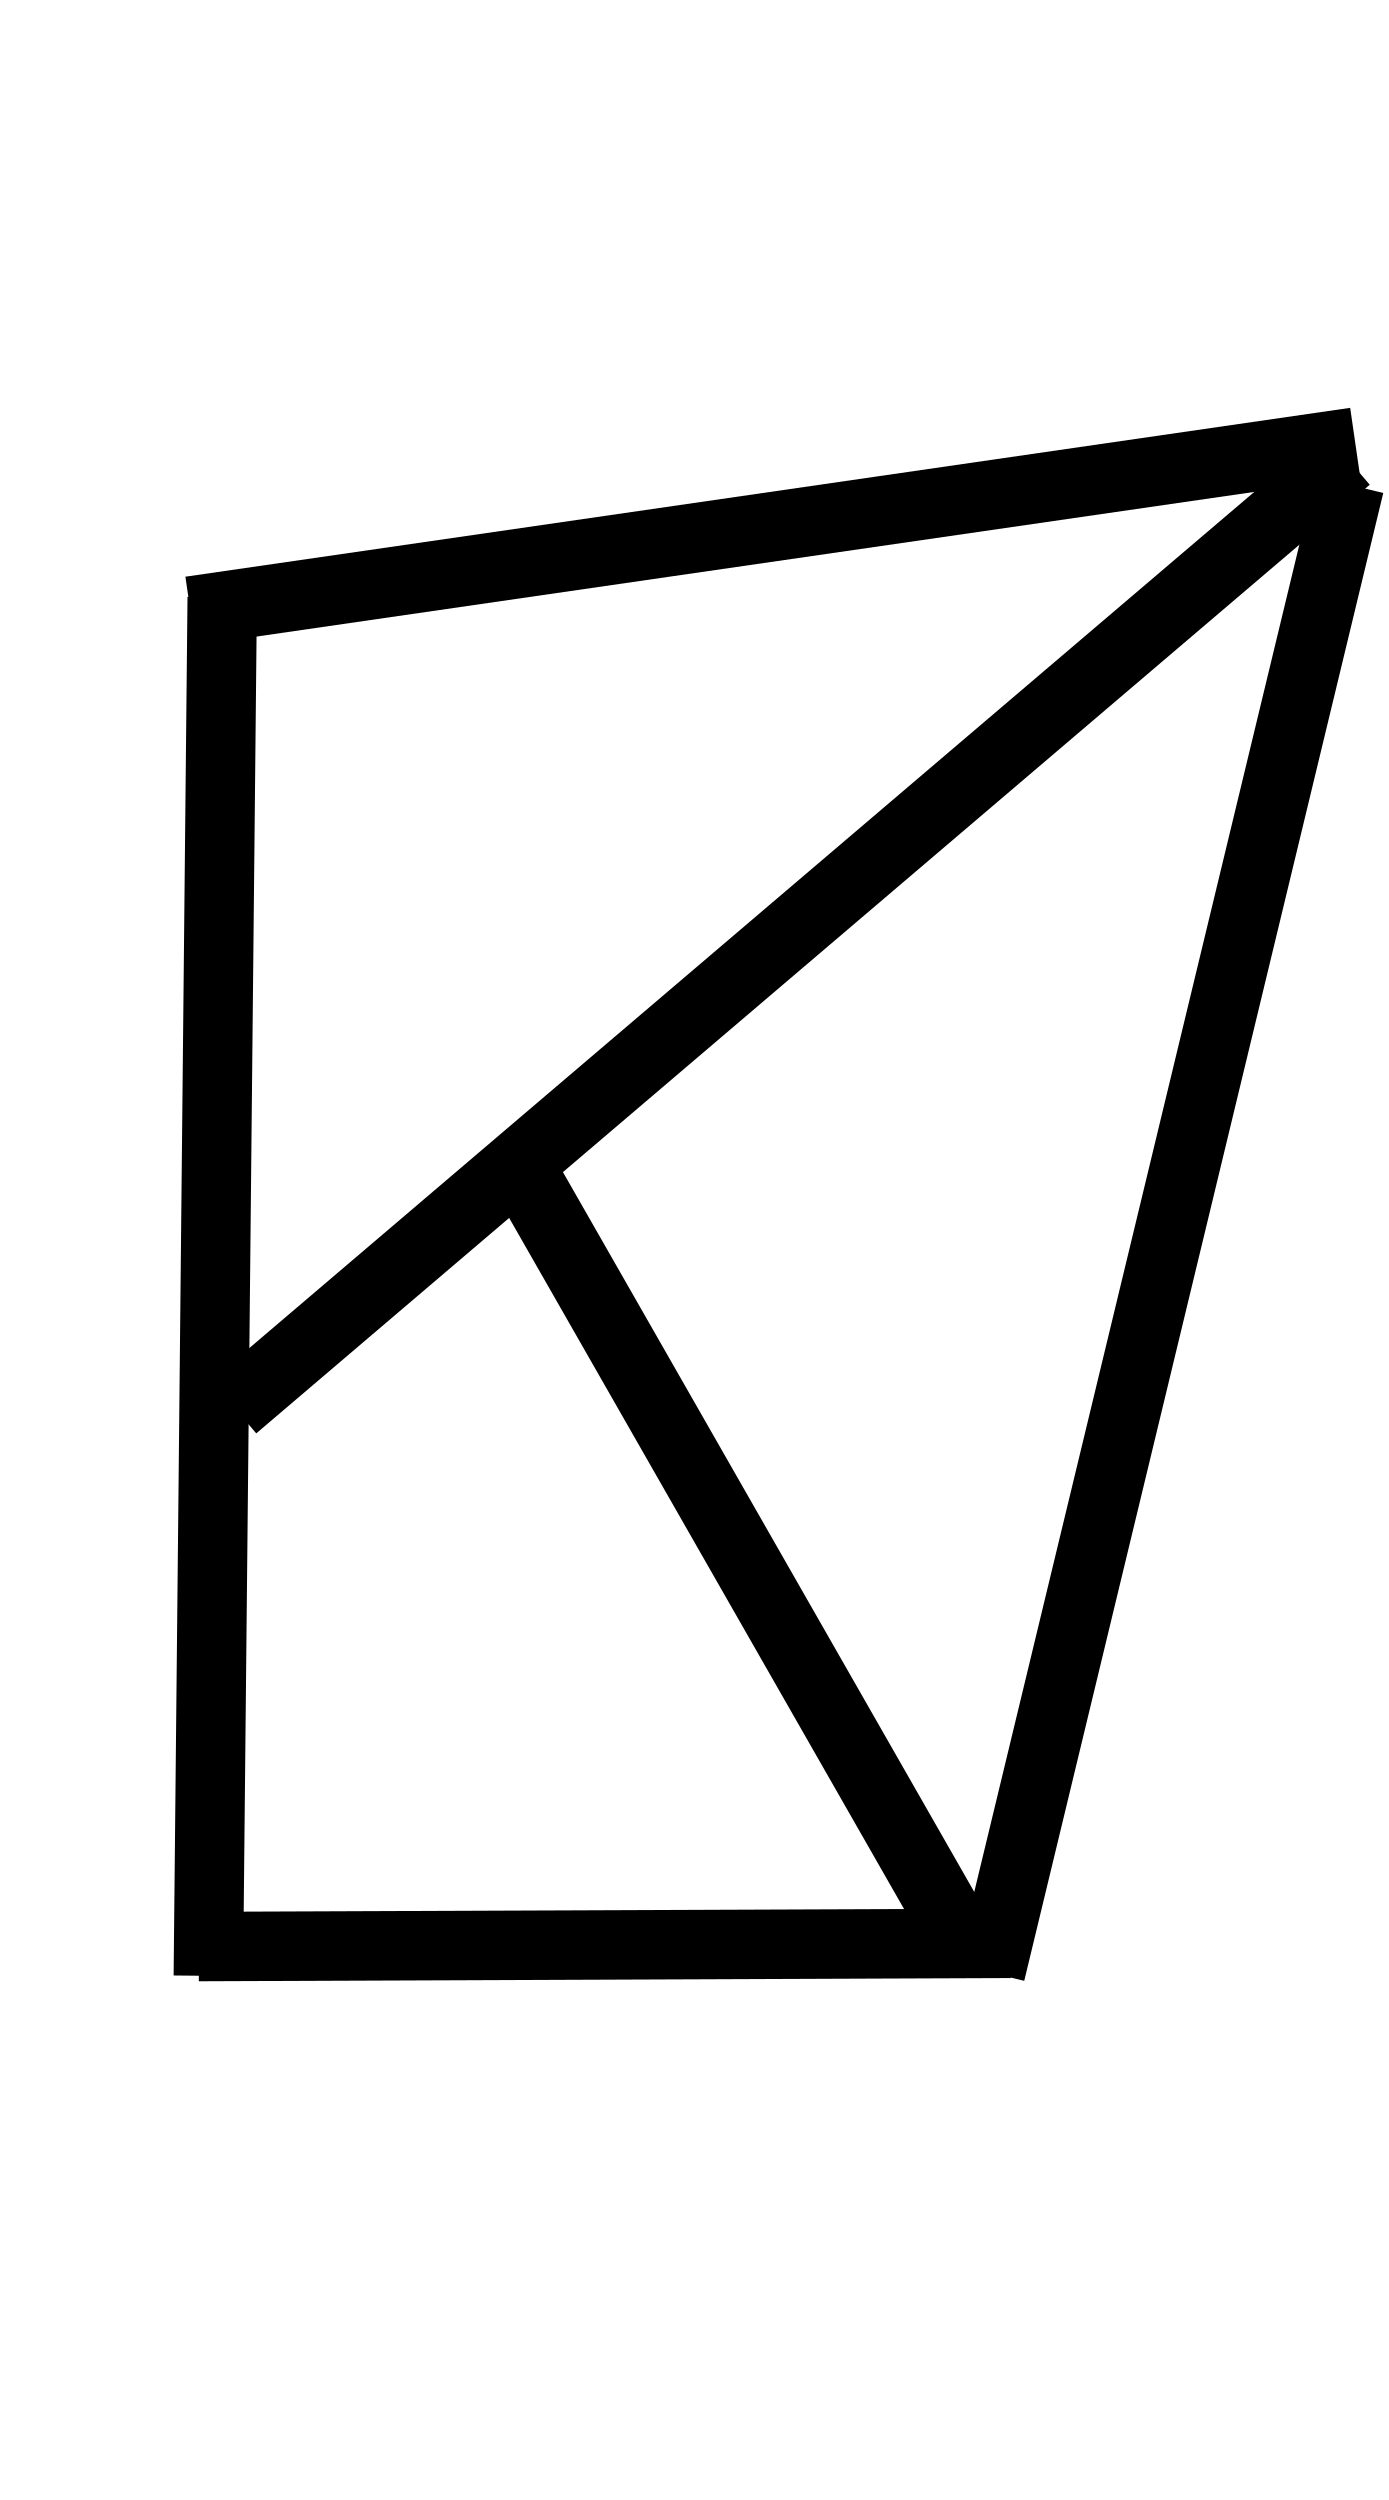
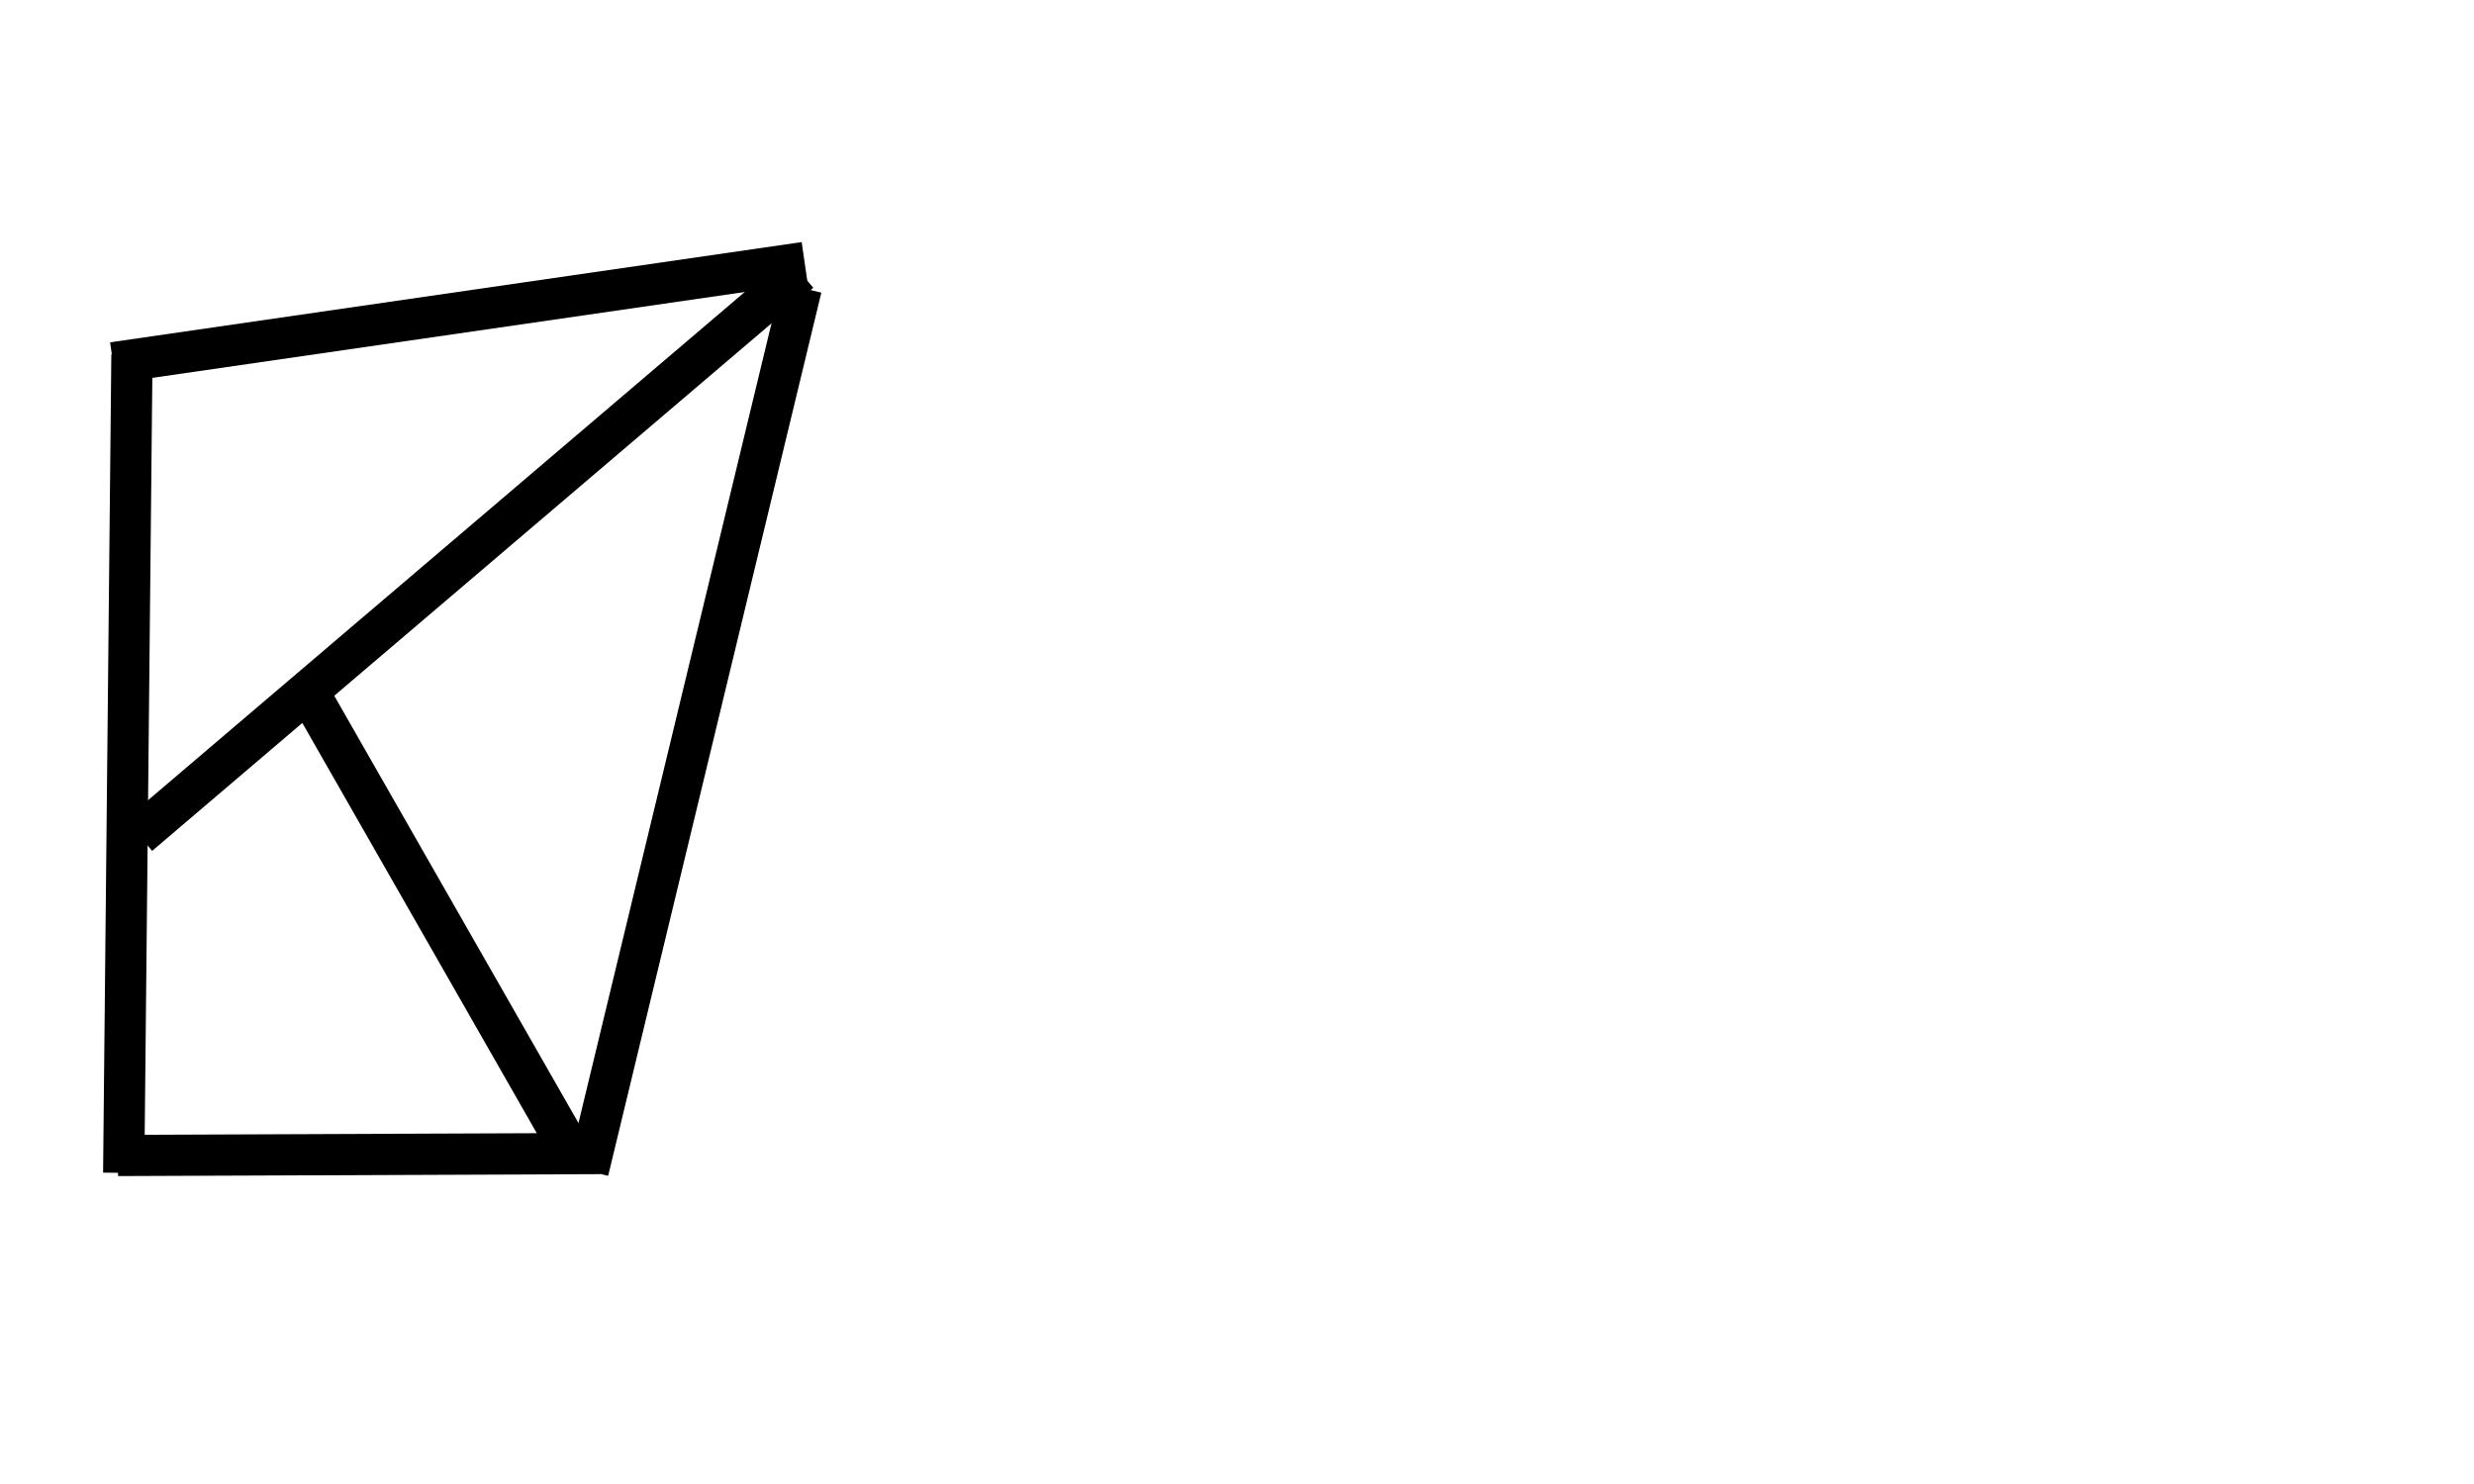
- <svg xmlns="http://www.w3.org/2000/svg" width="100" height="180">
+ <svg xmlns="http://www.w3.org/2000/svg" width="300" height="180">
  <g class="layer">
    <path d="m26,35c0,3.89 0,4.65 0,5.45c0,0.84 0,1.72 0,2.64c0,0.97 0,1.47 0,2.53c0,0.55 0,2.32 0,2.95c0,0.63 0,1.26 0,2.51c0,0.6 0,1.18 0,2.74c0,0.85 0,1.58 0,2.5c0,1.23 0,1.88 0,2.89c0,0.96 0,1.91 0,2.8c0,0.8 0,1.7 0,2.6c0,0.9 0,1.8 0,2.7c0,0.86 0,1.72 0,2.7l0.01,0.79l0.07,0.73" fill="none" id="svg_3" stroke="null" stroke-dasharray="null" stroke-linecap="null" stroke-linejoin="null" stroke-opacity="null" />
    <polyline fill="none" id="svg_4" opacity="0.5" points="277,43 " stroke="null" stroke-dasharray="null" stroke-linecap="round" stroke-linejoin="null" stroke-opacity="null" />
    <polyline fill="none" id="svg_5" opacity="0.5" points="274,108 " stroke="null" stroke-dasharray="null" stroke-linecap="round" stroke-linejoin="null" stroke-opacity="null" />
    <polyline fill="none" id="svg_6" opacity="0.5" points="274,108 " stroke="null" stroke-dasharray="null" stroke-linecap="round" stroke-linejoin="null" stroke-opacity="null" />
    <polyline fill="none" id="svg_7" opacity="0.5" points="207,140 " stroke="null" stroke-dasharray="null" stroke-linecap="round" stroke-linejoin="null" stroke-opacity="null" />
    <polyline fill="none" id="svg_8" opacity="0.5" points="168,188 " stroke="null" stroke-dasharray="null" stroke-linecap="round" stroke-linejoin="null" stroke-opacity="null" />
    <polyline fill="none" id="svg_9" opacity="0.5" points="142,328 " stroke="null" stroke-dasharray="null" stroke-linecap="round" stroke-linejoin="null" stroke-opacity="null" />
    <rect fill="#000000" height="0" id="svg_10" opacity="0.5" stroke="null" stroke-dasharray="null" stroke-linecap="null" stroke-linejoin="null" stroke-opacity="null" width="0" x="290" y="113" />
    <rect fill="#000000" height="0" id="svg_11" opacity="0.5" stroke="null" stroke-dasharray="null" stroke-linecap="null" stroke-linejoin="null" stroke-opacity="null" width="0" x="160" y="159" />
    <rect fill="#000000" height="0" id="svg_12" opacity="0.5" stroke="null" stroke-dasharray="null" stroke-linecap="null" stroke-linejoin="null" stroke-opacity="null" width="0" x="161" y="93" />
    <rect fill="#000000" height="0" id="svg_13" opacity="0.5" stroke="null" stroke-dasharray="null" stroke-linecap="null" stroke-linejoin="null" stroke-opacity="null" width="0" x="142" y="87" />
    <text fill="#000000" font-family="Helvetica" font-size="24" id="svg_1" stroke="#000000" stroke-width="0" text-anchor="middle" transform="matrix(7.10784, 0, 0, 6.13069, -1407.29, -526.032)" x="214.31" xml:space="preserve" y="140.81">KN</text>
    <line fill="none" id="svg_2" stroke="#000000" stroke-width="5" x1="16" x2="15" y1="43" y2="142.26" />
    <line fill="none" id="svg_14" stroke="#000000" stroke-width="5" x1="16.83" x2="97" y1="101.3" y2="33" />
    <line fill="none" fill-opacity="null" id="svg_15" stroke="#000000" stroke-dasharray="null" stroke-linecap="null" stroke-linejoin="null" stroke-opacity="null" stroke-width="5" x1="70" x2="38" y1="141" y2="85" />
    <line fill="none" fill-opacity="null" id="svg_16" stroke="#000000" stroke-dasharray="null" stroke-linecap="null" stroke-linejoin="null" stroke-opacity="null" stroke-width="5" transform="rotate(13.5666, 84.2363, 88.47)" x1="84.24" x2="84.24" y1="33.37" y2="143.57" />
    <line fill="none" fill-opacity="null" id="svg_17" stroke="#000000" stroke-dasharray="null" stroke-linecap="null" stroke-linejoin="null" stroke-opacity="null" stroke-width="5" transform="rotate(-39.8091, 43.5381, 140.038)" x1="66.07" x2="21.01" y1="158.66" y2="121.41" />
    <line fill="none" fill-opacity="null" id="svg_18" stroke="#000000" stroke-dasharray="null" stroke-linecap="null" stroke-linejoin="null" stroke-opacity="null" stroke-width="5" transform="rotate(-98.2489, 55.6387, 37.919)" x1="55.64" x2="55.64" y1="-4.45" y2="80.29" />
  </g>
</svg>
